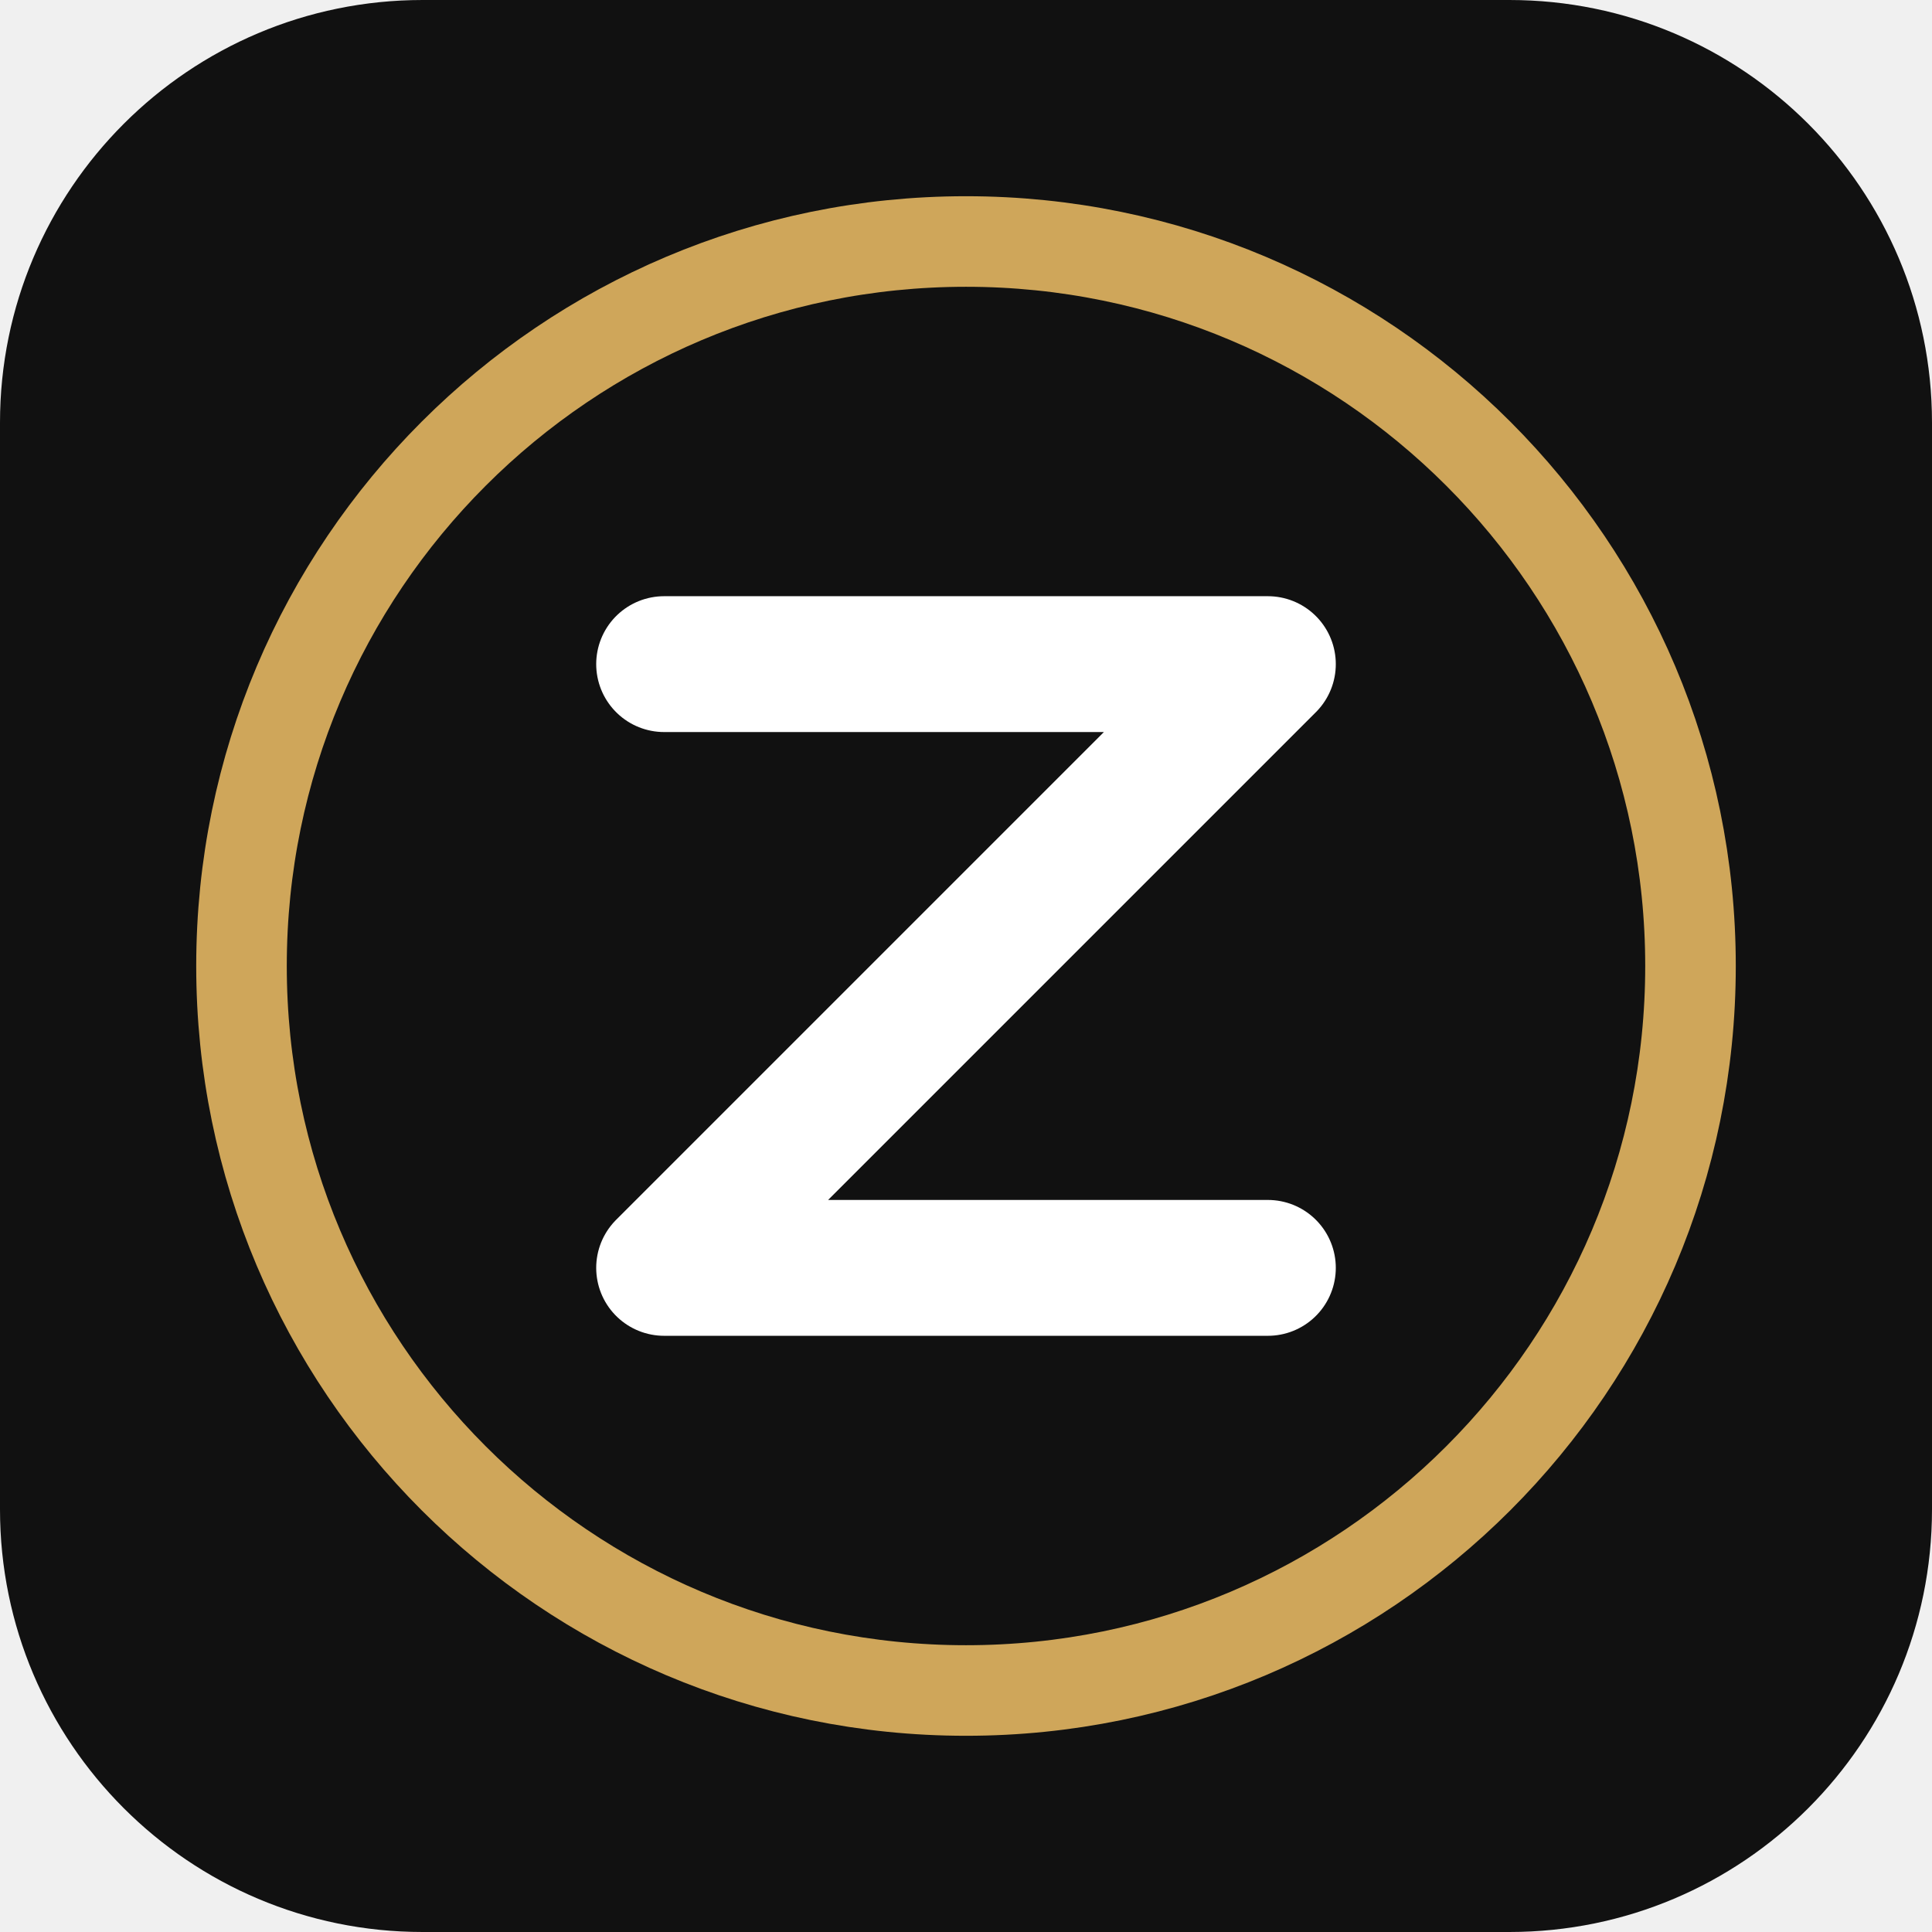
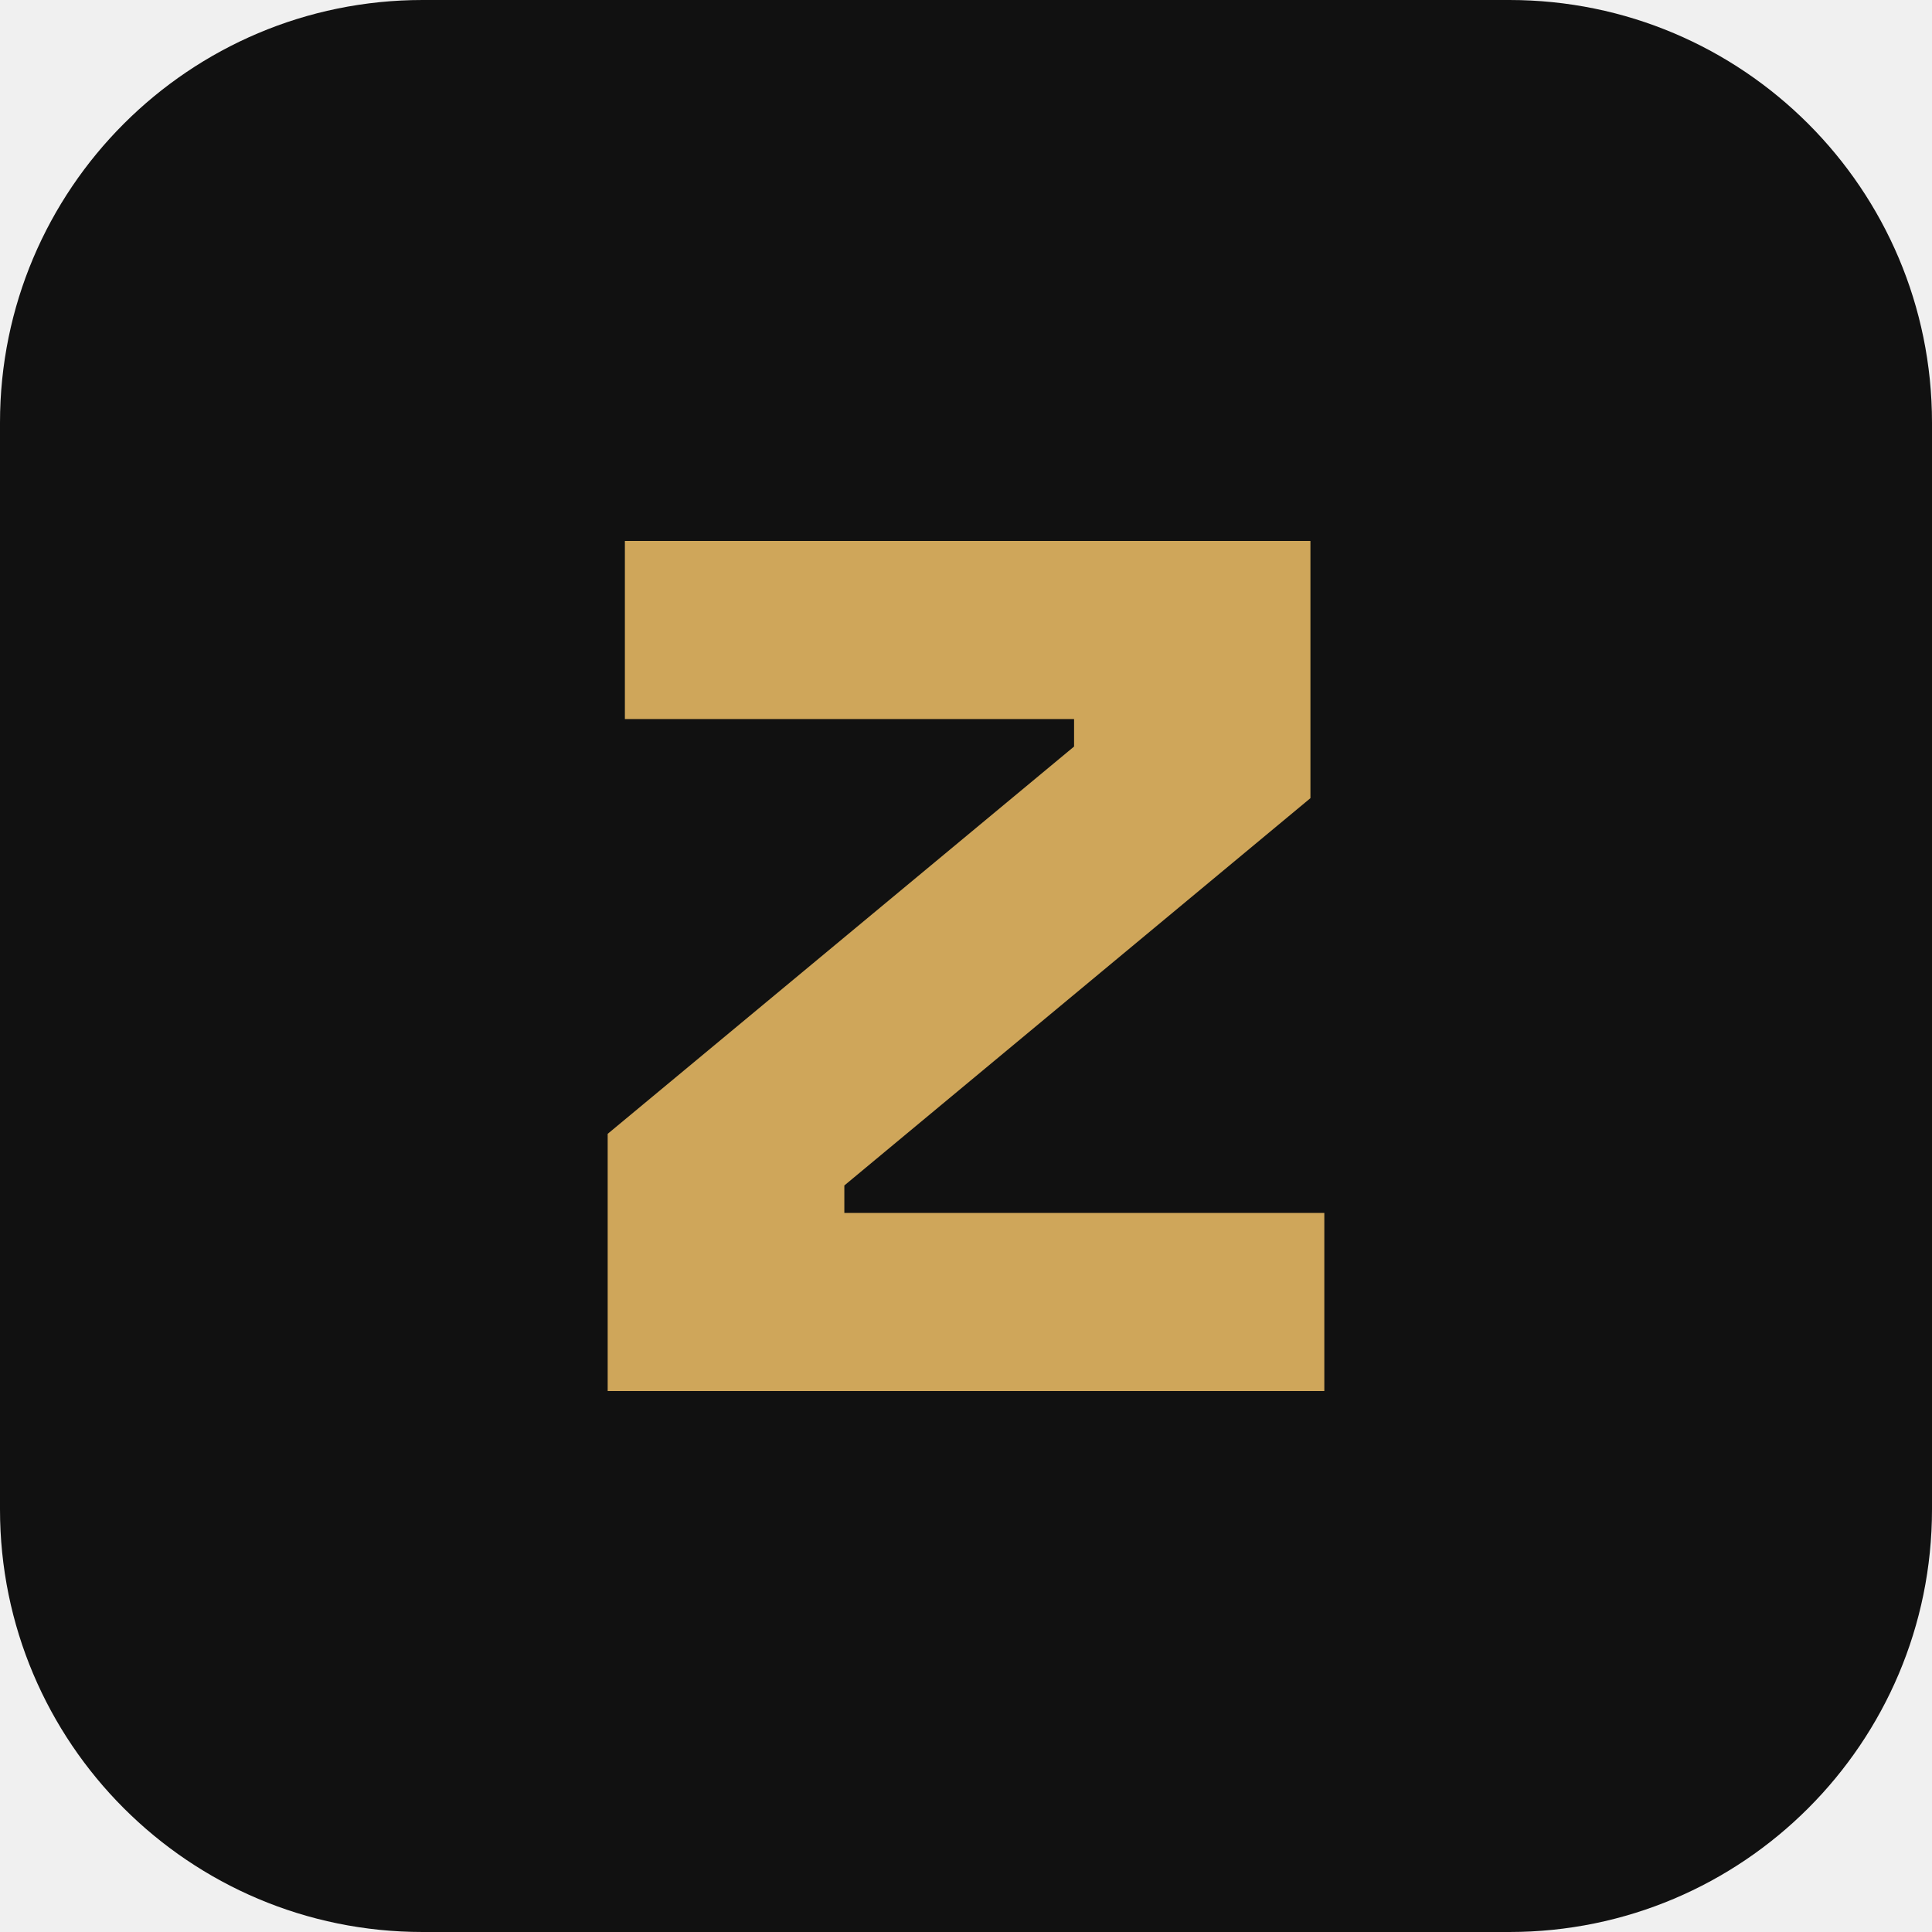
- <svg xmlns="http://www.w3.org/2000/svg" viewBox="0 0 64 64" fill="none" stroke-linecap="round">
+ <svg xmlns="http://www.w3.org/2000/svg" viewBox="0 0 64 64">
  <rect width="64" height="64" rx="14" fill="#111111" />
-   <circle cx="32" cy="32" r="24" stroke="#CFA65A" stroke-width="3" />
-   <path d="M22 22h20L22 42h20" stroke="#FFFFFF" stroke-width="4.5" stroke-linejoin="round" />
+   <path fill="#CFA65A" d="M43.87 46.08L20.13 46.08L20.13 37.56L35.58 24.73L35.58 23.82L20.70 23.82L20.70 17.92L43.41 17.92L43.41 26.44L27.97 39.27L27.97 40.18L43.87 40.18L43.87 46.08Z" />
</svg>
